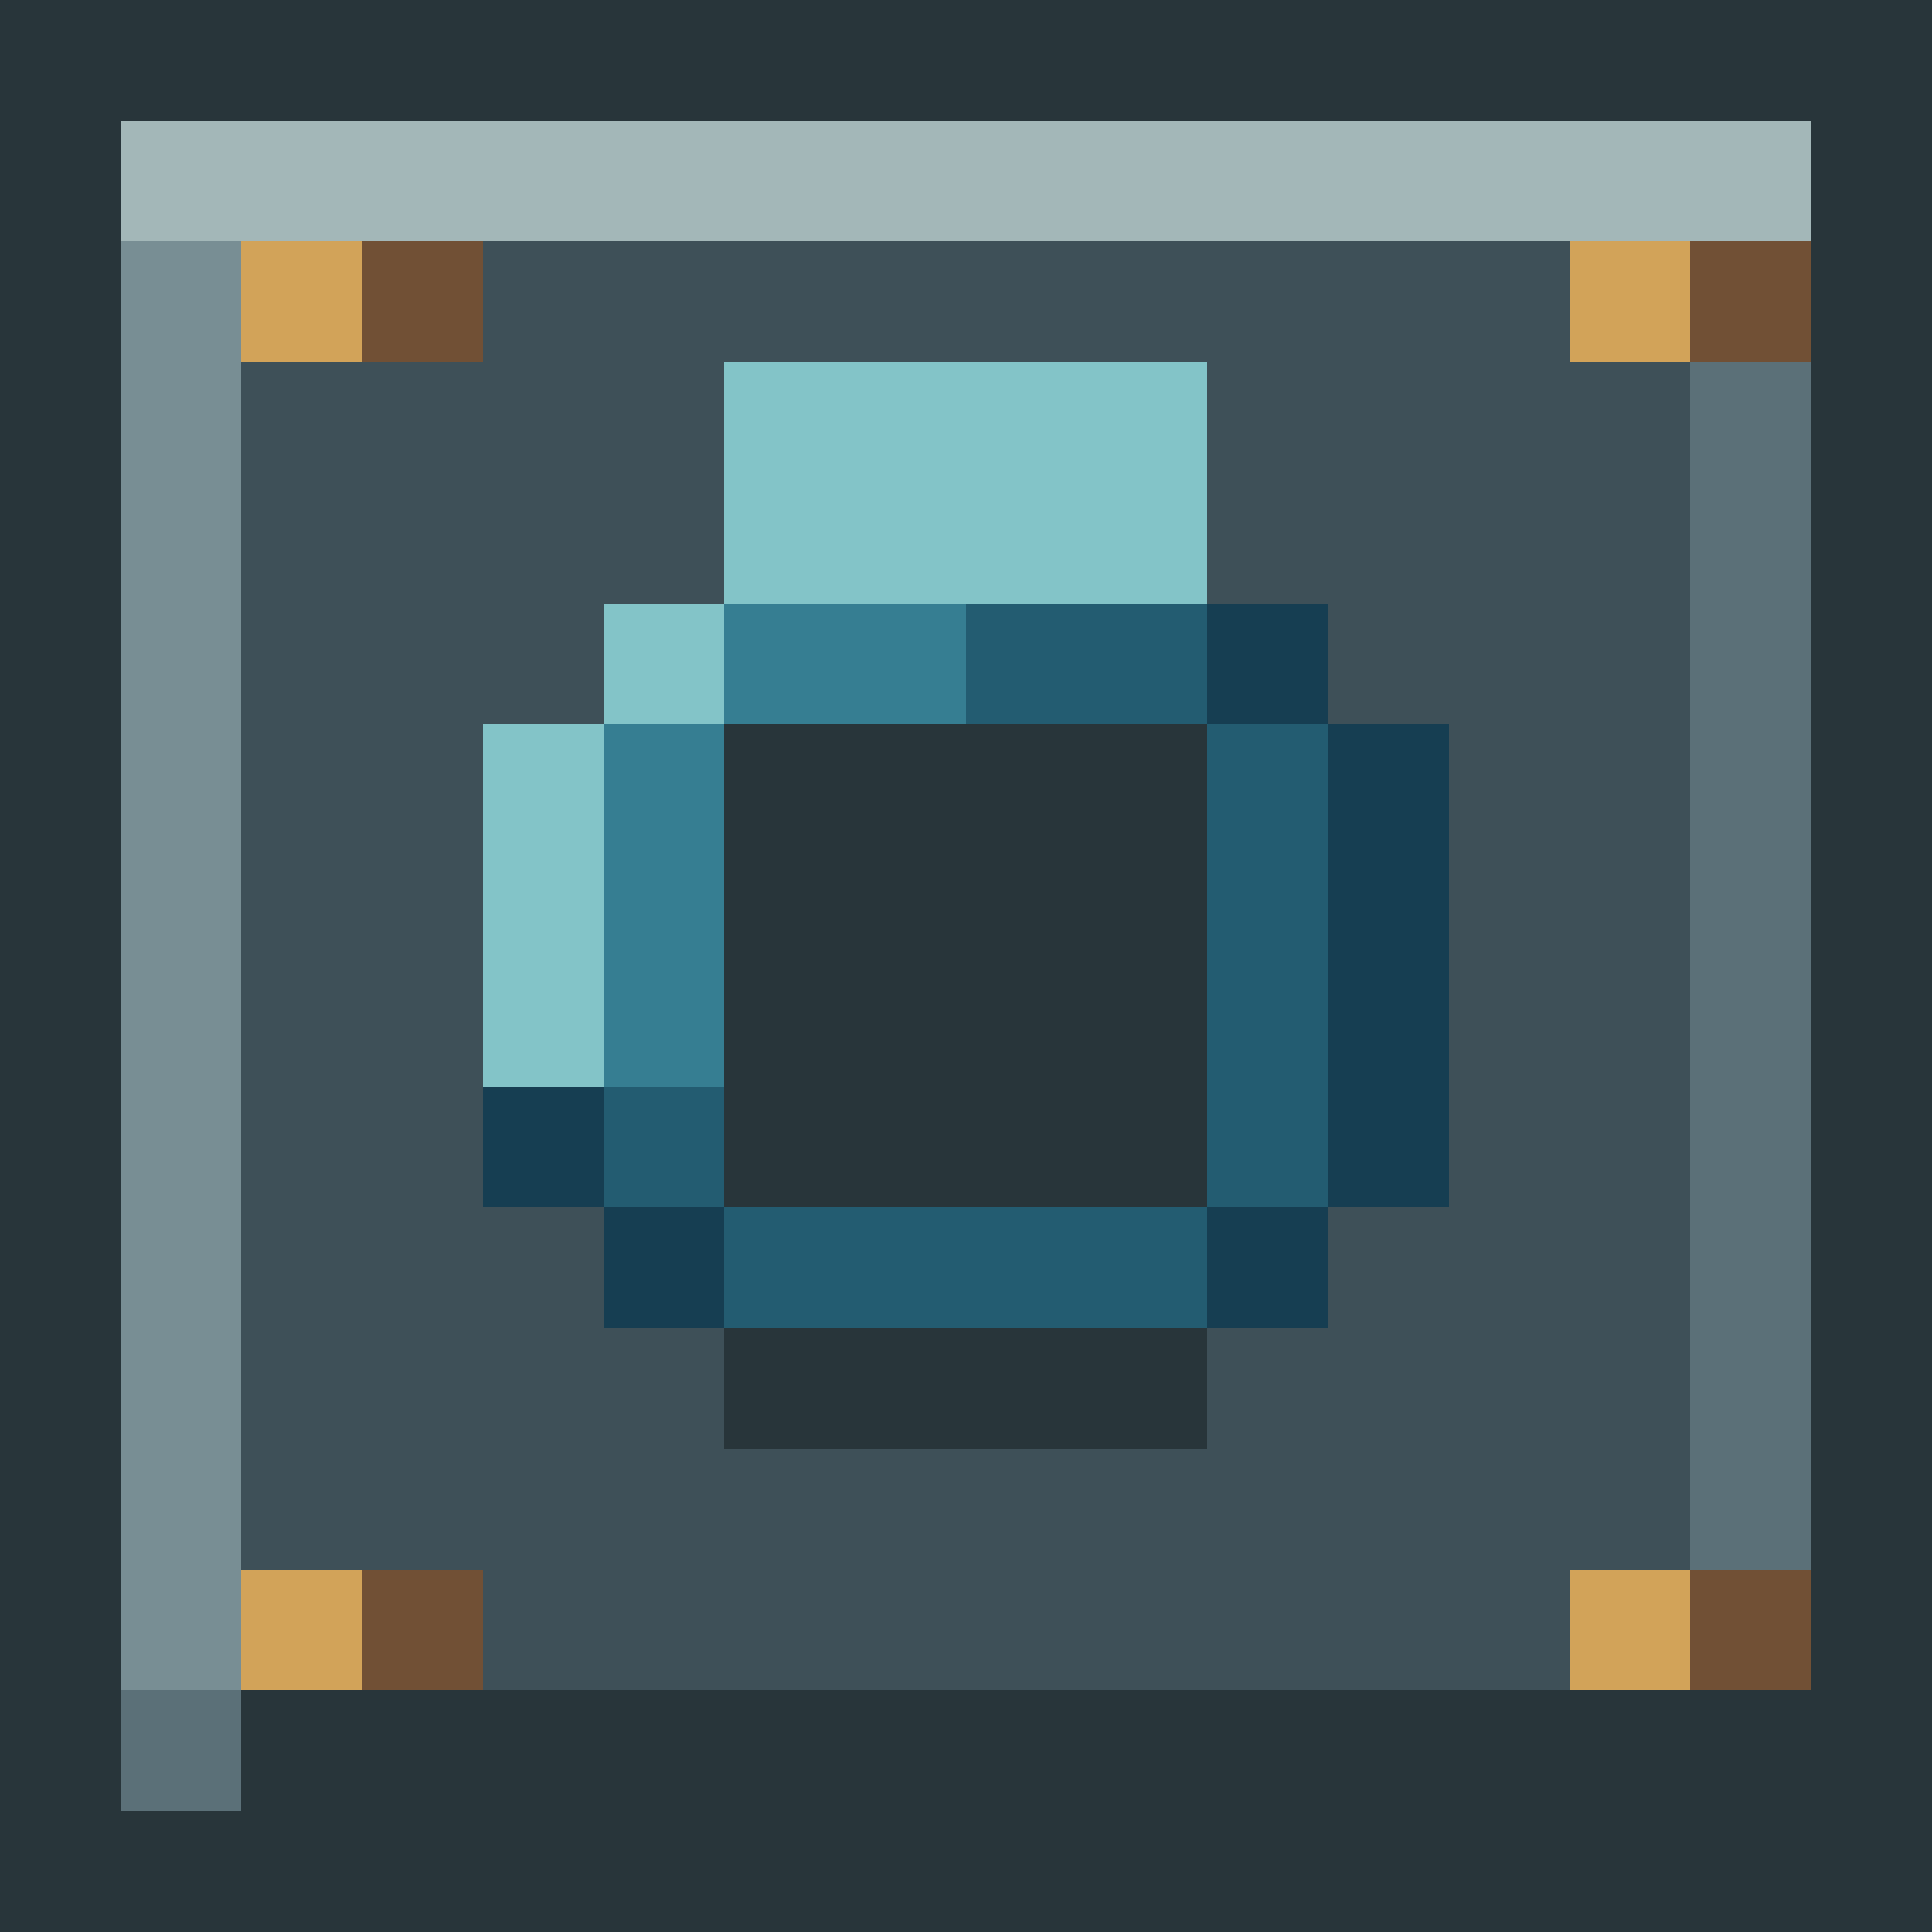
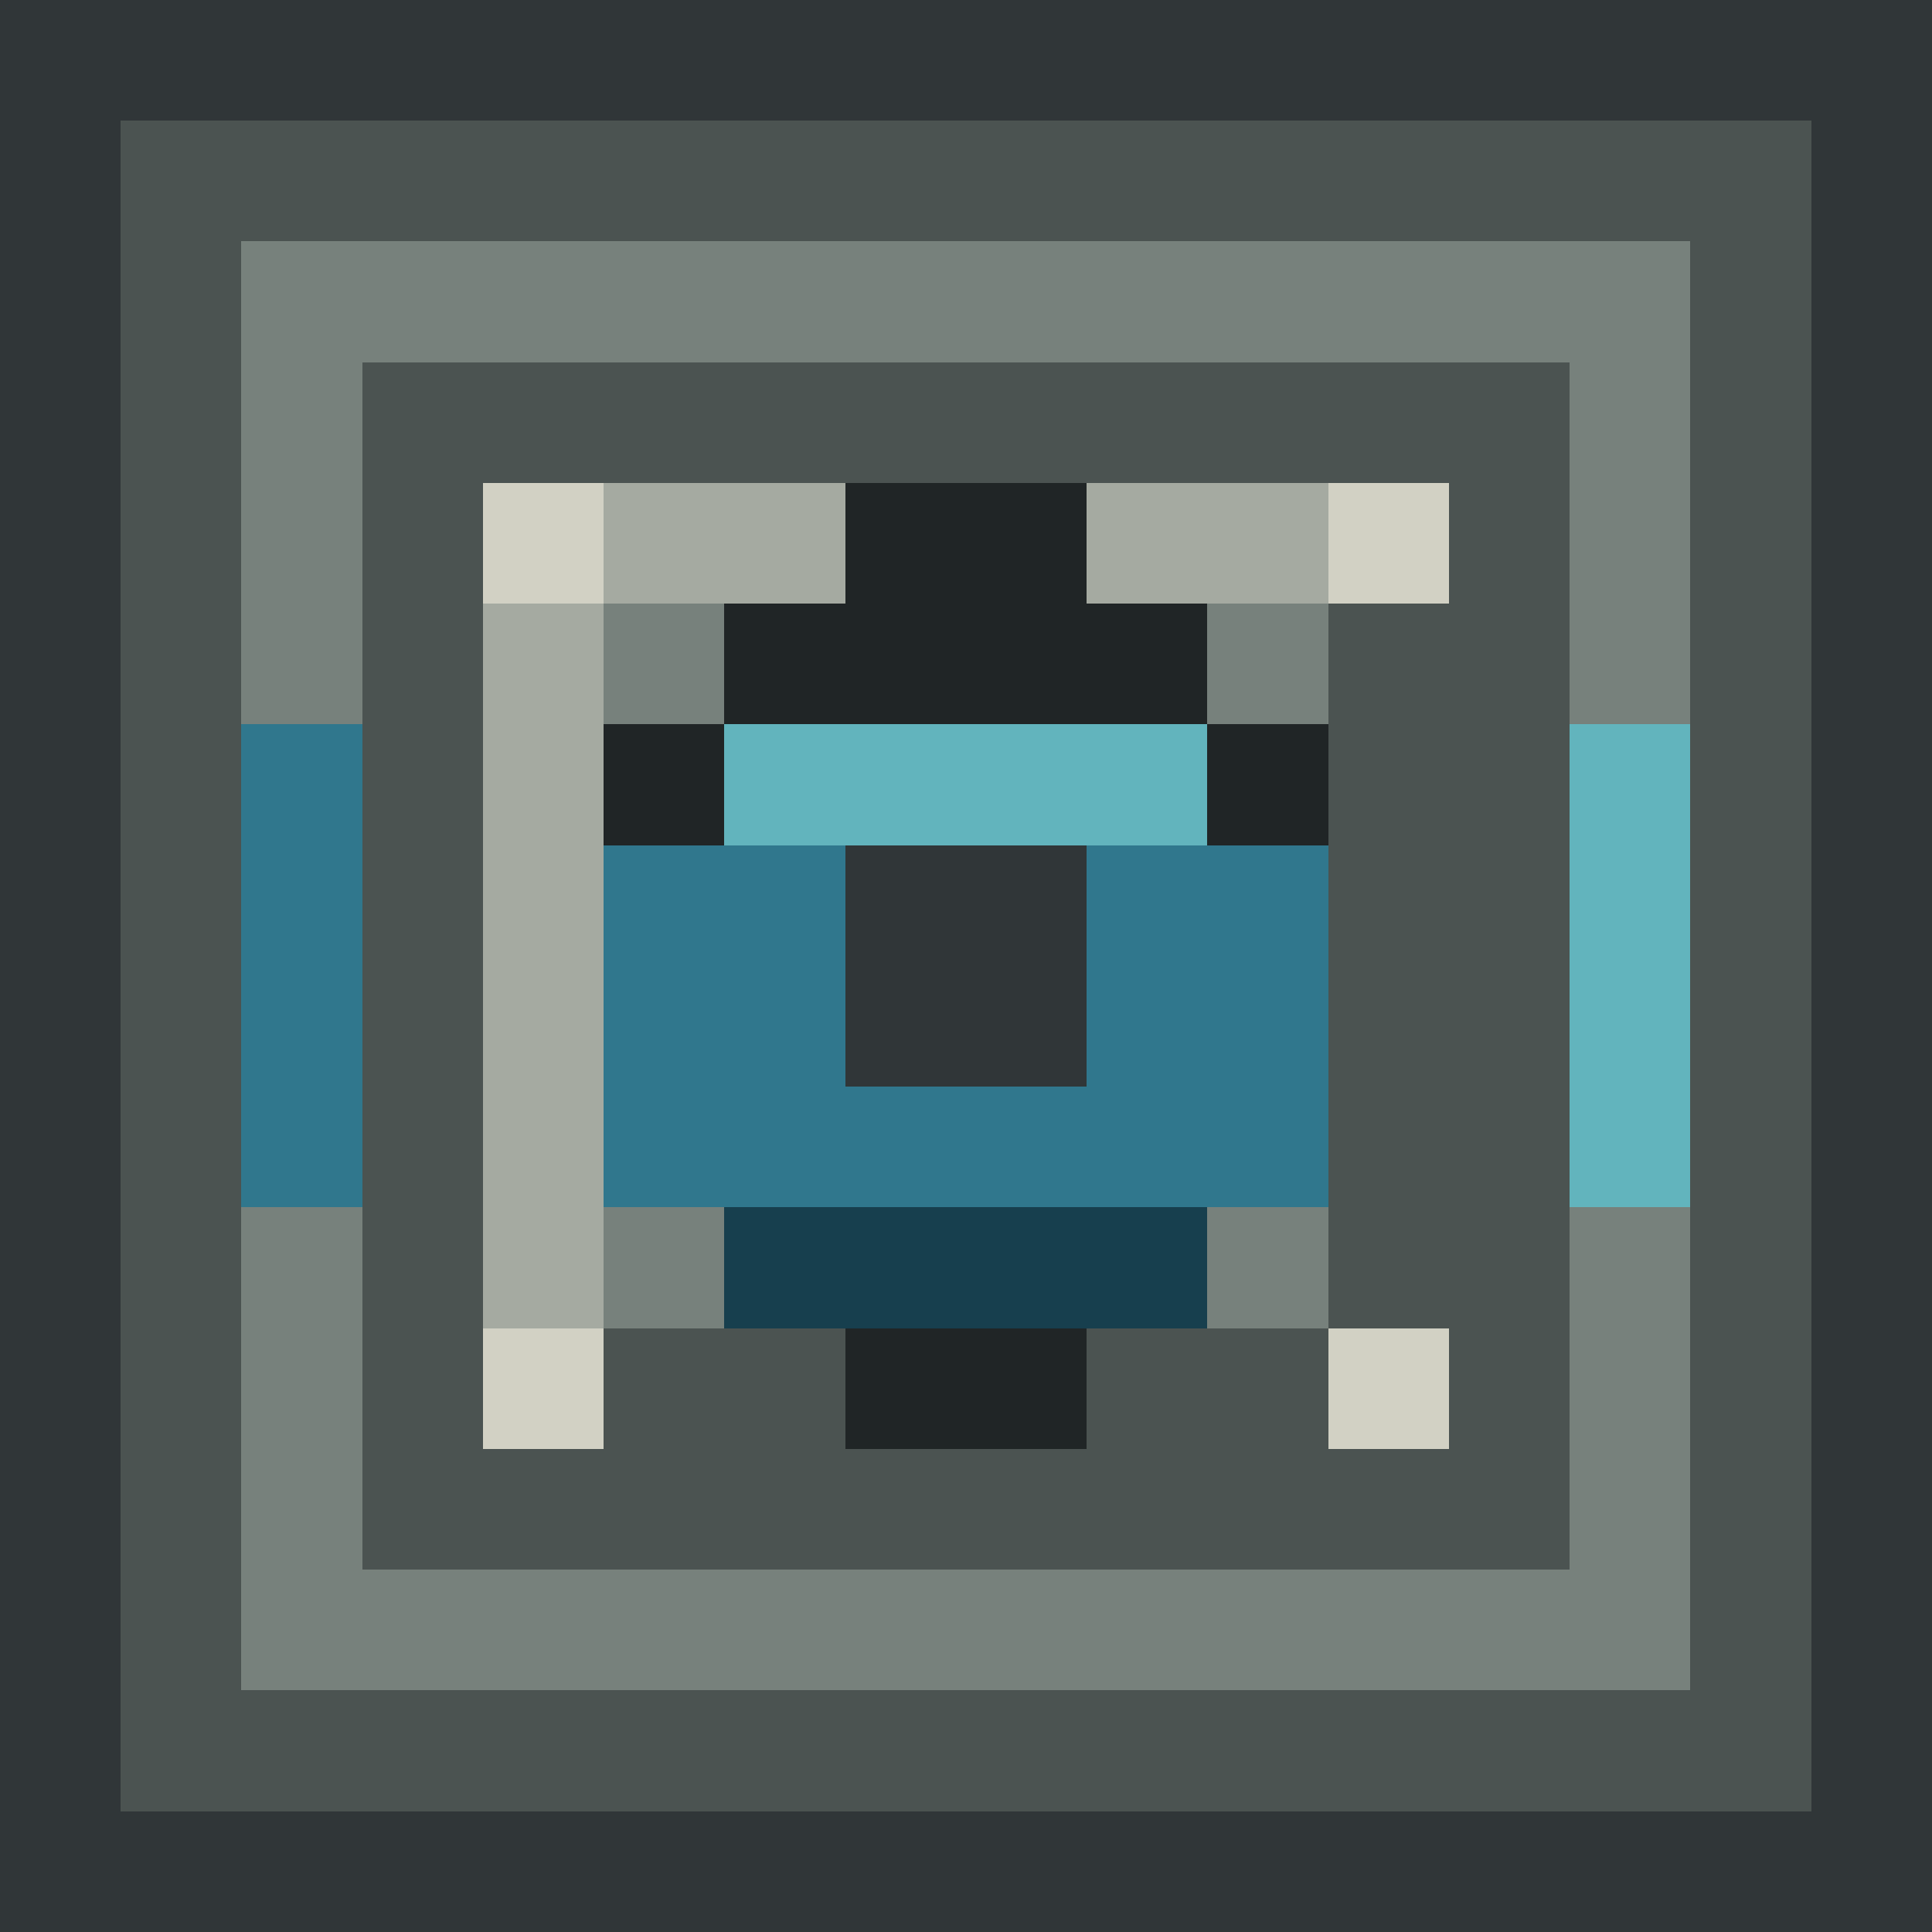
<svg xmlns="http://www.w3.org/2000/svg" width="16" height="16" viewBox="0 0 16 16" shape-rendering="crispEdges">
-   <rect x="0" y="0" width="16" height="1" fill="#28353A" />
-   <rect x="0" y="1" width="1" height="1" fill="#28353A" />
-   <rect x="1" y="1" width="14" height="1" fill="#A3B7B8" />
-   <rect x="15" y="1" width="1" height="1" fill="#28353A" />
-   <rect x="0" y="2" width="1" height="1" fill="#28353A" />
-   <rect x="1" y="2" width="1" height="1" fill="#788E94" />
-   <rect x="2" y="2" width="1" height="1" fill="#D2A359" />
-   <rect x="3" y="2" width="1" height="1" fill="#715035" />
-   <rect x="4" y="2" width="9" height="1" fill="#3E5058" />
-   <rect x="13" y="2" width="1" height="1" fill="#D2A359" />
-   <rect x="14" y="2" width="1" height="1" fill="#715035" />
-   <rect x="15" y="2" width="1" height="1" fill="#28353A" />
-   <rect x="0" y="3" width="1" height="1" fill="#28353A" />
-   <rect x="1" y="3" width="1" height="1" fill="#788E94" />
-   <rect x="2" y="3" width="4" height="1" fill="#3E5058" />
-   <rect x="6" y="3" width="4" height="1" fill="#83C4C8" />
-   <rect x="10" y="3" width="4" height="1" fill="#3E5058" />
-   <rect x="14" y="3" width="1" height="1" fill="#5B7078" />
-   <rect x="15" y="3" width="1" height="1" fill="#28353A" />
-   <rect x="0" y="4" width="1" height="1" fill="#28353A" />
-   <rect x="1" y="4" width="1" height="1" fill="#788E94" />
-   <rect x="2" y="4" width="4" height="1" fill="#3E5058" />
-   <rect x="6" y="4" width="4" height="1" fill="#83C4C8" />
-   <rect x="10" y="4" width="4" height="1" fill="#3E5058" />
-   <rect x="14" y="4" width="1" height="1" fill="#5B7078" />
-   <rect x="15" y="4" width="1" height="1" fill="#28353A" />
-   <rect x="0" y="5" width="1" height="1" fill="#28353A" />
-   <rect x="1" y="5" width="1" height="1" fill="#788E94" />
-   <rect x="2" y="5" width="3" height="1" fill="#3E5058" />
-   <rect x="5" y="5" width="1" height="1" fill="#83C4C8" />
-   <rect x="6" y="5" width="2" height="1" fill="#367E92" />
-   <rect x="8" y="5" width="2" height="1" fill="#235C71" />
-   <rect x="10" y="5" width="1" height="1" fill="#163E52" />
-   <rect x="11" y="5" width="3" height="1" fill="#3E5058" />
-   <rect x="14" y="5" width="1" height="1" fill="#5B7078" />
-   <rect x="15" y="5" width="1" height="1" fill="#28353A" />
-   <rect x="0" y="6" width="1" height="1" fill="#28353A" />
-   <rect x="1" y="6" width="1" height="1" fill="#788E94" />
-   <rect x="2" y="6" width="2" height="1" fill="#3E5058" />
-   <rect x="4" y="6" width="1" height="1" fill="#83C4C8" />
-   <rect x="5" y="6" width="1" height="1" fill="#367E92" />
-   <rect x="6" y="6" width="4" height="1" fill="#28353A" />
-   <rect x="10" y="6" width="1" height="1" fill="#235C71" />
-   <rect x="11" y="6" width="1" height="1" fill="#163E52" />
-   <rect x="12" y="6" width="2" height="1" fill="#3E5058" />
-   <rect x="14" y="6" width="1" height="1" fill="#5B7078" />
-   <rect x="15" y="6" width="1" height="1" fill="#28353A" />
-   <rect x="0" y="7" width="1" height="1" fill="#28353A" />
-   <rect x="1" y="7" width="1" height="1" fill="#788E94" />
-   <rect x="2" y="7" width="2" height="1" fill="#3E5058" />
-   <rect x="4" y="7" width="1" height="1" fill="#83C4C8" />
-   <rect x="5" y="7" width="1" height="1" fill="#367E92" />
-   <rect x="6" y="7" width="4" height="1" fill="#28353A" />
-   <rect x="10" y="7" width="1" height="1" fill="#235C71" />
-   <rect x="11" y="7" width="1" height="1" fill="#163E52" />
-   <rect x="12" y="7" width="2" height="1" fill="#3E5058" />
-   <rect x="14" y="7" width="1" height="1" fill="#5B7078" />
-   <rect x="15" y="7" width="1" height="1" fill="#28353A" />
-   <rect x="0" y="8" width="1" height="1" fill="#28353A" />
-   <rect x="1" y="8" width="1" height="1" fill="#788E94" />
-   <rect x="2" y="8" width="2" height="1" fill="#3E5058" />
-   <rect x="4" y="8" width="1" height="1" fill="#83C4C8" />
-   <rect x="5" y="8" width="1" height="1" fill="#367E92" />
-   <rect x="6" y="8" width="4" height="1" fill="#28353A" />
-   <rect x="10" y="8" width="1" height="1" fill="#235C71" />
-   <rect x="11" y="8" width="1" height="1" fill="#163E52" />
-   <rect x="12" y="8" width="2" height="1" fill="#3E5058" />
-   <rect x="14" y="8" width="1" height="1" fill="#5B7078" />
-   <rect x="15" y="8" width="1" height="1" fill="#28353A" />
-   <rect x="0" y="9" width="1" height="1" fill="#28353A" />
-   <rect x="1" y="9" width="1" height="1" fill="#788E94" />
-   <rect x="2" y="9" width="2" height="1" fill="#3E5058" />
-   <rect x="4" y="9" width="1" height="1" fill="#163E52" />
-   <rect x="5" y="9" width="1" height="1" fill="#235C71" />
-   <rect x="6" y="9" width="4" height="1" fill="#28353A" />
-   <rect x="10" y="9" width="1" height="1" fill="#235C71" />
-   <rect x="11" y="9" width="1" height="1" fill="#163E52" />
-   <rect x="12" y="9" width="2" height="1" fill="#3E5058" />
-   <rect x="14" y="9" width="1" height="1" fill="#5B7078" />
-   <rect x="15" y="9" width="1" height="1" fill="#28353A" />
-   <rect x="0" y="10" width="1" height="1" fill="#28353A" />
-   <rect x="1" y="10" width="1" height="1" fill="#788E94" />
-   <rect x="2" y="10" width="3" height="1" fill="#3E5058" />
-   <rect x="5" y="10" width="1" height="1" fill="#163E52" />
-   <rect x="6" y="10" width="4" height="1" fill="#235C71" />
-   <rect x="10" y="10" width="1" height="1" fill="#163E52" />
-   <rect x="11" y="10" width="3" height="1" fill="#3E5058" />
-   <rect x="14" y="10" width="1" height="1" fill="#5B7078" />
-   <rect x="15" y="10" width="1" height="1" fill="#28353A" />
-   <rect x="0" y="11" width="1" height="1" fill="#28353A" />
-   <rect x="1" y="11" width="1" height="1" fill="#788E94" />
-   <rect x="2" y="11" width="4" height="1" fill="#3E5058" />
-   <rect x="6" y="11" width="4" height="1" fill="#28353A" />
-   <rect x="10" y="11" width="4" height="1" fill="#3E5058" />
-   <rect x="14" y="11" width="1" height="1" fill="#5B7078" />
-   <rect x="15" y="11" width="1" height="1" fill="#28353A" />
-   <rect x="0" y="12" width="1" height="1" fill="#28353A" />
-   <rect x="1" y="12" width="1" height="1" fill="#788E94" />
-   <rect x="2" y="12" width="12" height="1" fill="#3E5058" />
-   <rect x="14" y="12" width="1" height="1" fill="#5B7078" />
-   <rect x="15" y="12" width="1" height="1" fill="#28353A" />
-   <rect x="0" y="13" width="1" height="1" fill="#28353A" />
-   <rect x="1" y="13" width="1" height="1" fill="#788E94" />
-   <rect x="2" y="13" width="1" height="1" fill="#D2A359" />
-   <rect x="3" y="13" width="1" height="1" fill="#715035" />
-   <rect x="4" y="13" width="9" height="1" fill="#3E5058" />
-   <rect x="13" y="13" width="1" height="1" fill="#D2A359" />
-   <rect x="14" y="13" width="1" height="1" fill="#715035" />
-   <rect x="15" y="13" width="1" height="1" fill="#28353A" />
-   <rect x="0" y="14" width="1" height="1" fill="#28353A" />
-   <rect x="1" y="14" width="1" height="1" fill="#5B7078" />
-   <rect x="2" y="14" width="14" height="1" fill="#28353A" />
-   <rect x="0" y="15" width="16" height="1" fill="#28353A" />
+   <rect x="0" y="0" width="16" height="16" fill="#303638" />
+   <rect x="1" y="1" width="14" height="14" fill="#4B5351" />
+   <rect x="2" y="2" width="12" height="12" fill="#77817C" />
+   <rect x="3" y="3" width="10" height="10" fill="#4B5351" />
+   <rect x="4" y="4" width="8" height="8" fill="#77817C" />
+   <rect x="4" y="4" width="8" height="1" fill="#A5AAA1" />
+   <rect x="4" y="4" width="1" height="8" fill="#A5AAA1" />
+   <rect x="11" y="4" width="1" height="8" fill="#4B5351" />
+   <rect x="4" y="11" width="8" height="1" fill="#4B5351" />
+   <rect x="4" y="4" width="1" height="1" fill="#D2D1C4" />
+   <rect x="11" y="4" width="1" height="1" fill="#D2D1C4" />
+   <rect x="4" y="11" width="1" height="1" fill="#D2D1C4" />
+   <rect x="11" y="11" width="1" height="1" fill="#D2D1C4" />
+   <rect x="7" y="4" width="2" height="1" fill="#202526" />
+   <rect x="6" y="5" width="4" height="1" fill="#202526" />
+   <rect x="5" y="6" width="1" height="4" fill="#202526" />
+   <rect x="10" y="6" width="1" height="4" fill="#202526" />
+   <rect x="6" y="10" width="4" height="1" fill="#202526" />
+   <rect x="7" y="11" width="2" height="1" fill="#202526" />
+   <rect x="6" y="6" width="4" height="1" fill="#62B4BD" />
+   <rect x="5" y="7" width="6" height="3" fill="#30778D" />
+   <rect x="6" y="10" width="4" height="1" fill="#173F4E" />
+   <rect x="7" y="7" width="2" height="2" fill="#303638" />
+   <rect x="2" y="6" width="1" height="4" fill="#30778D" />
+   <rect x="13" y="6" width="1" height="4" fill="#62B4BD" />
</svg>
